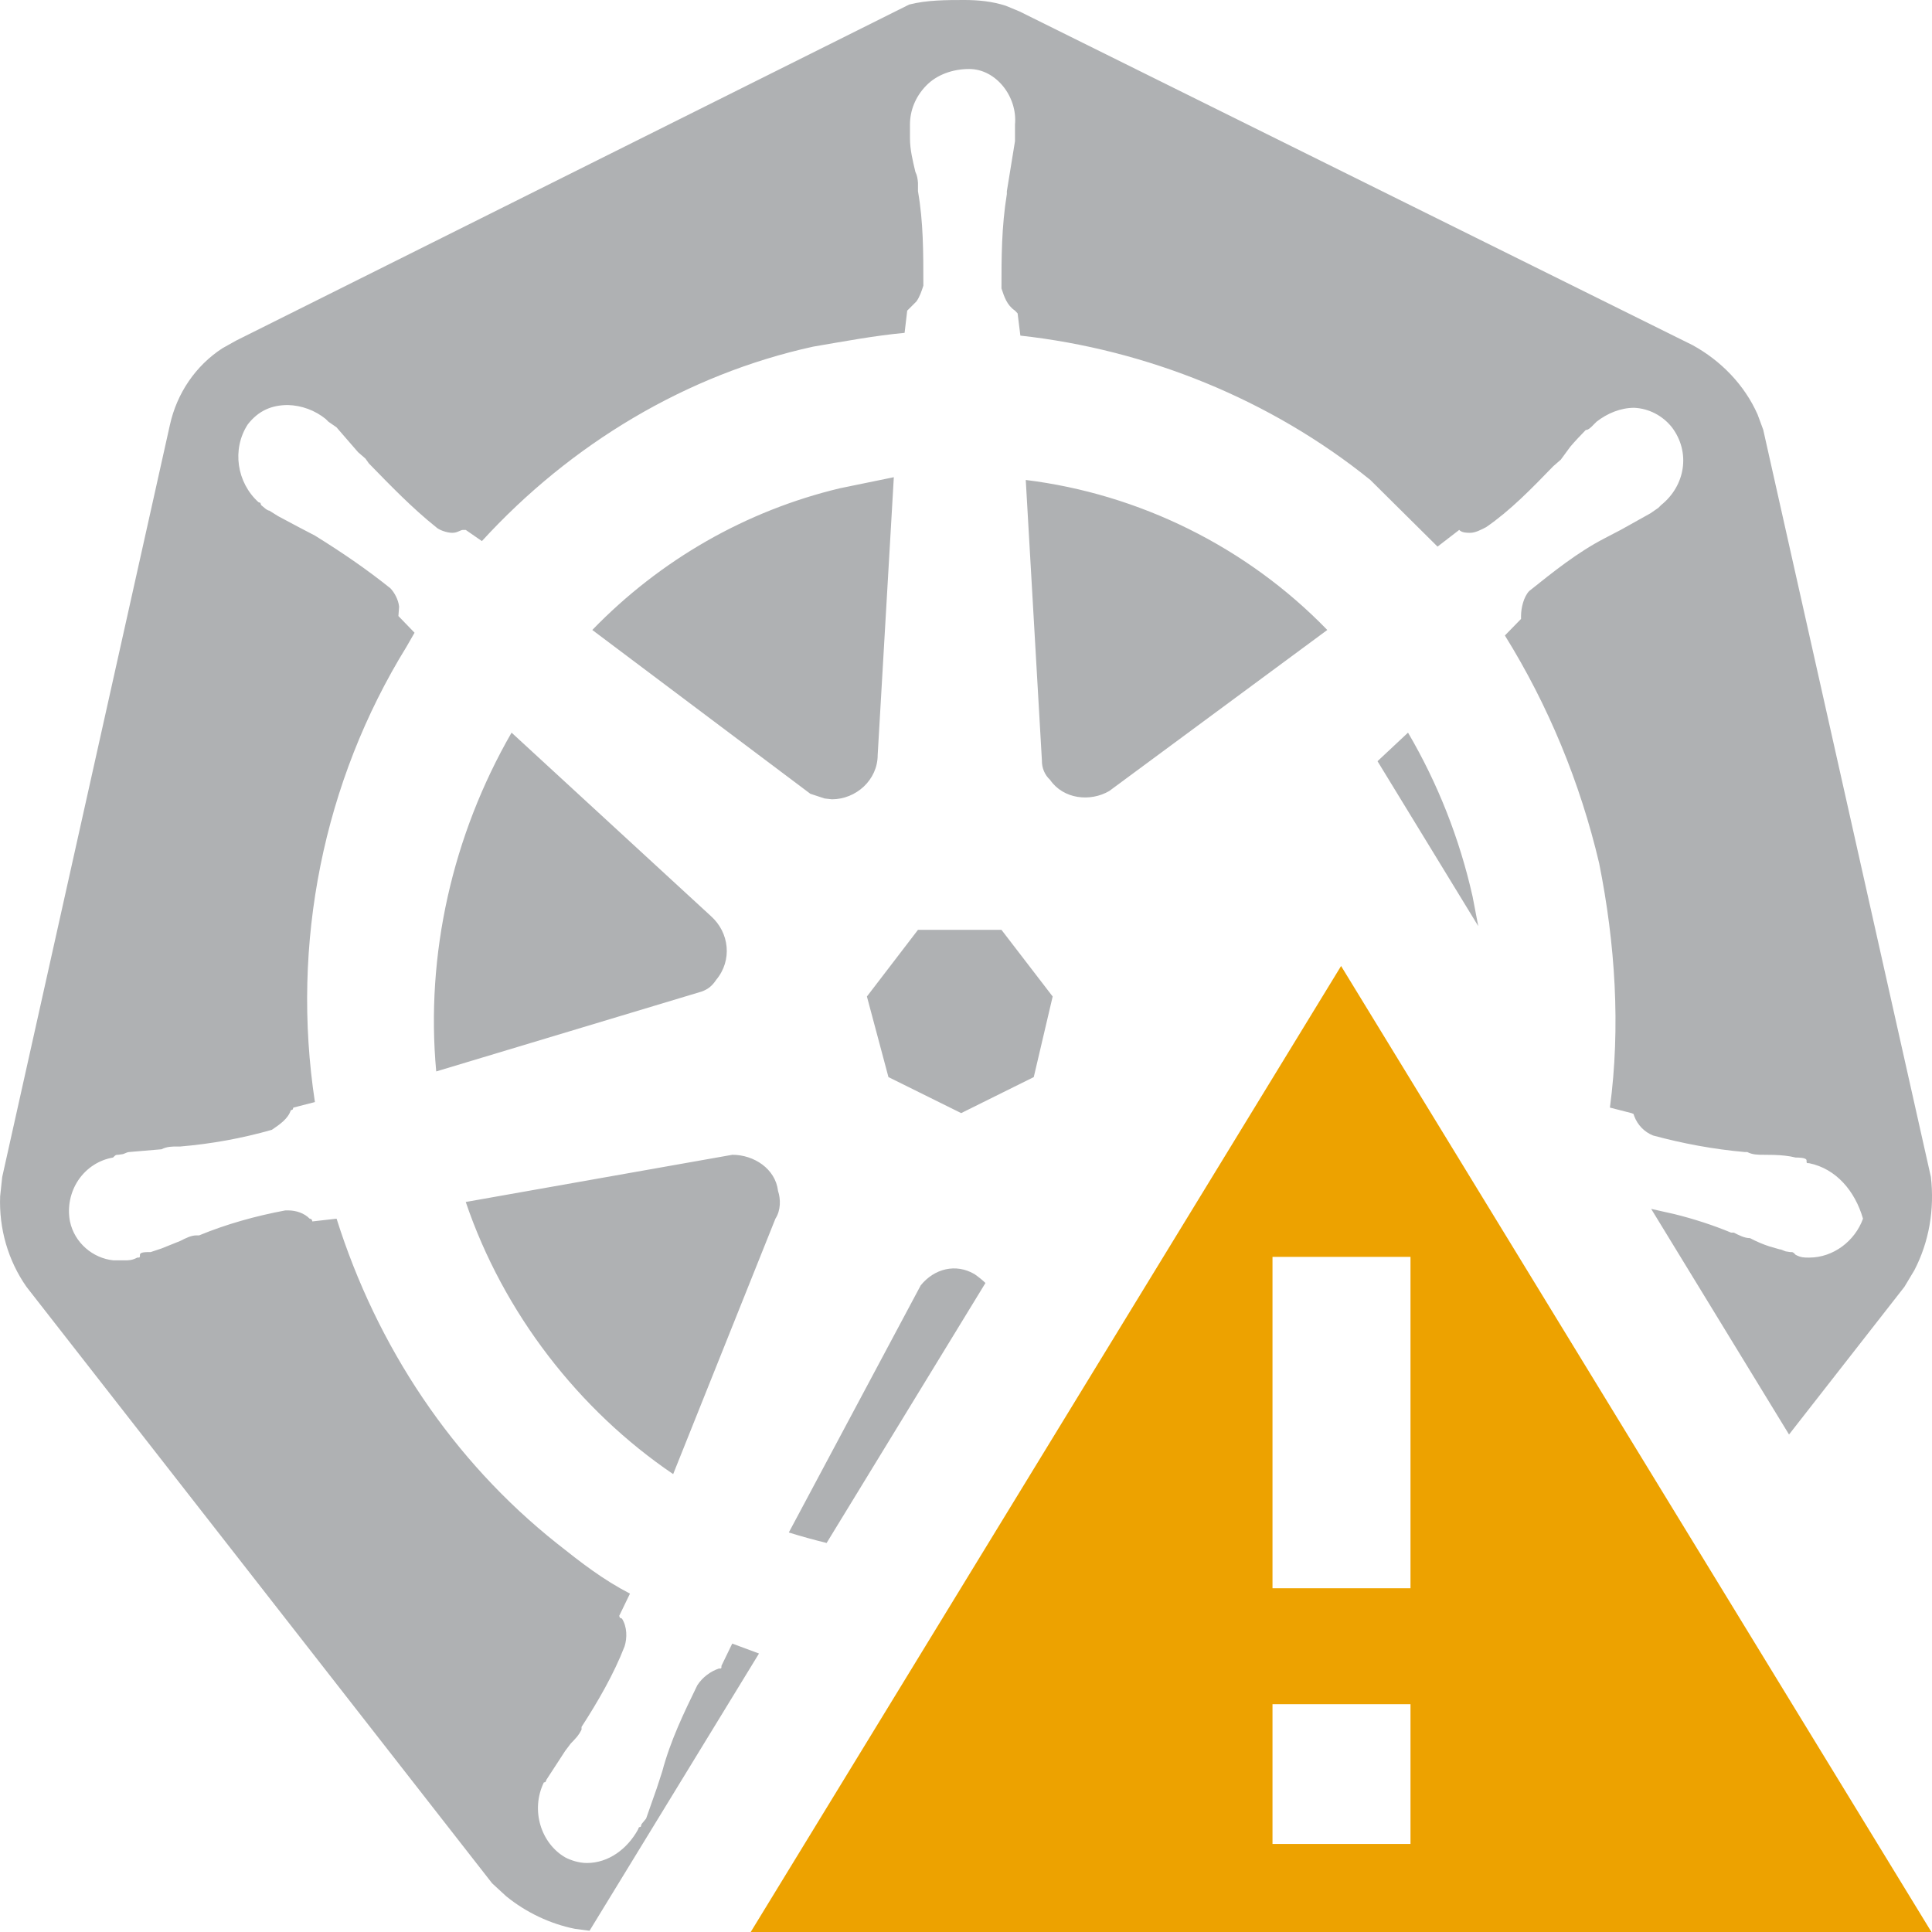
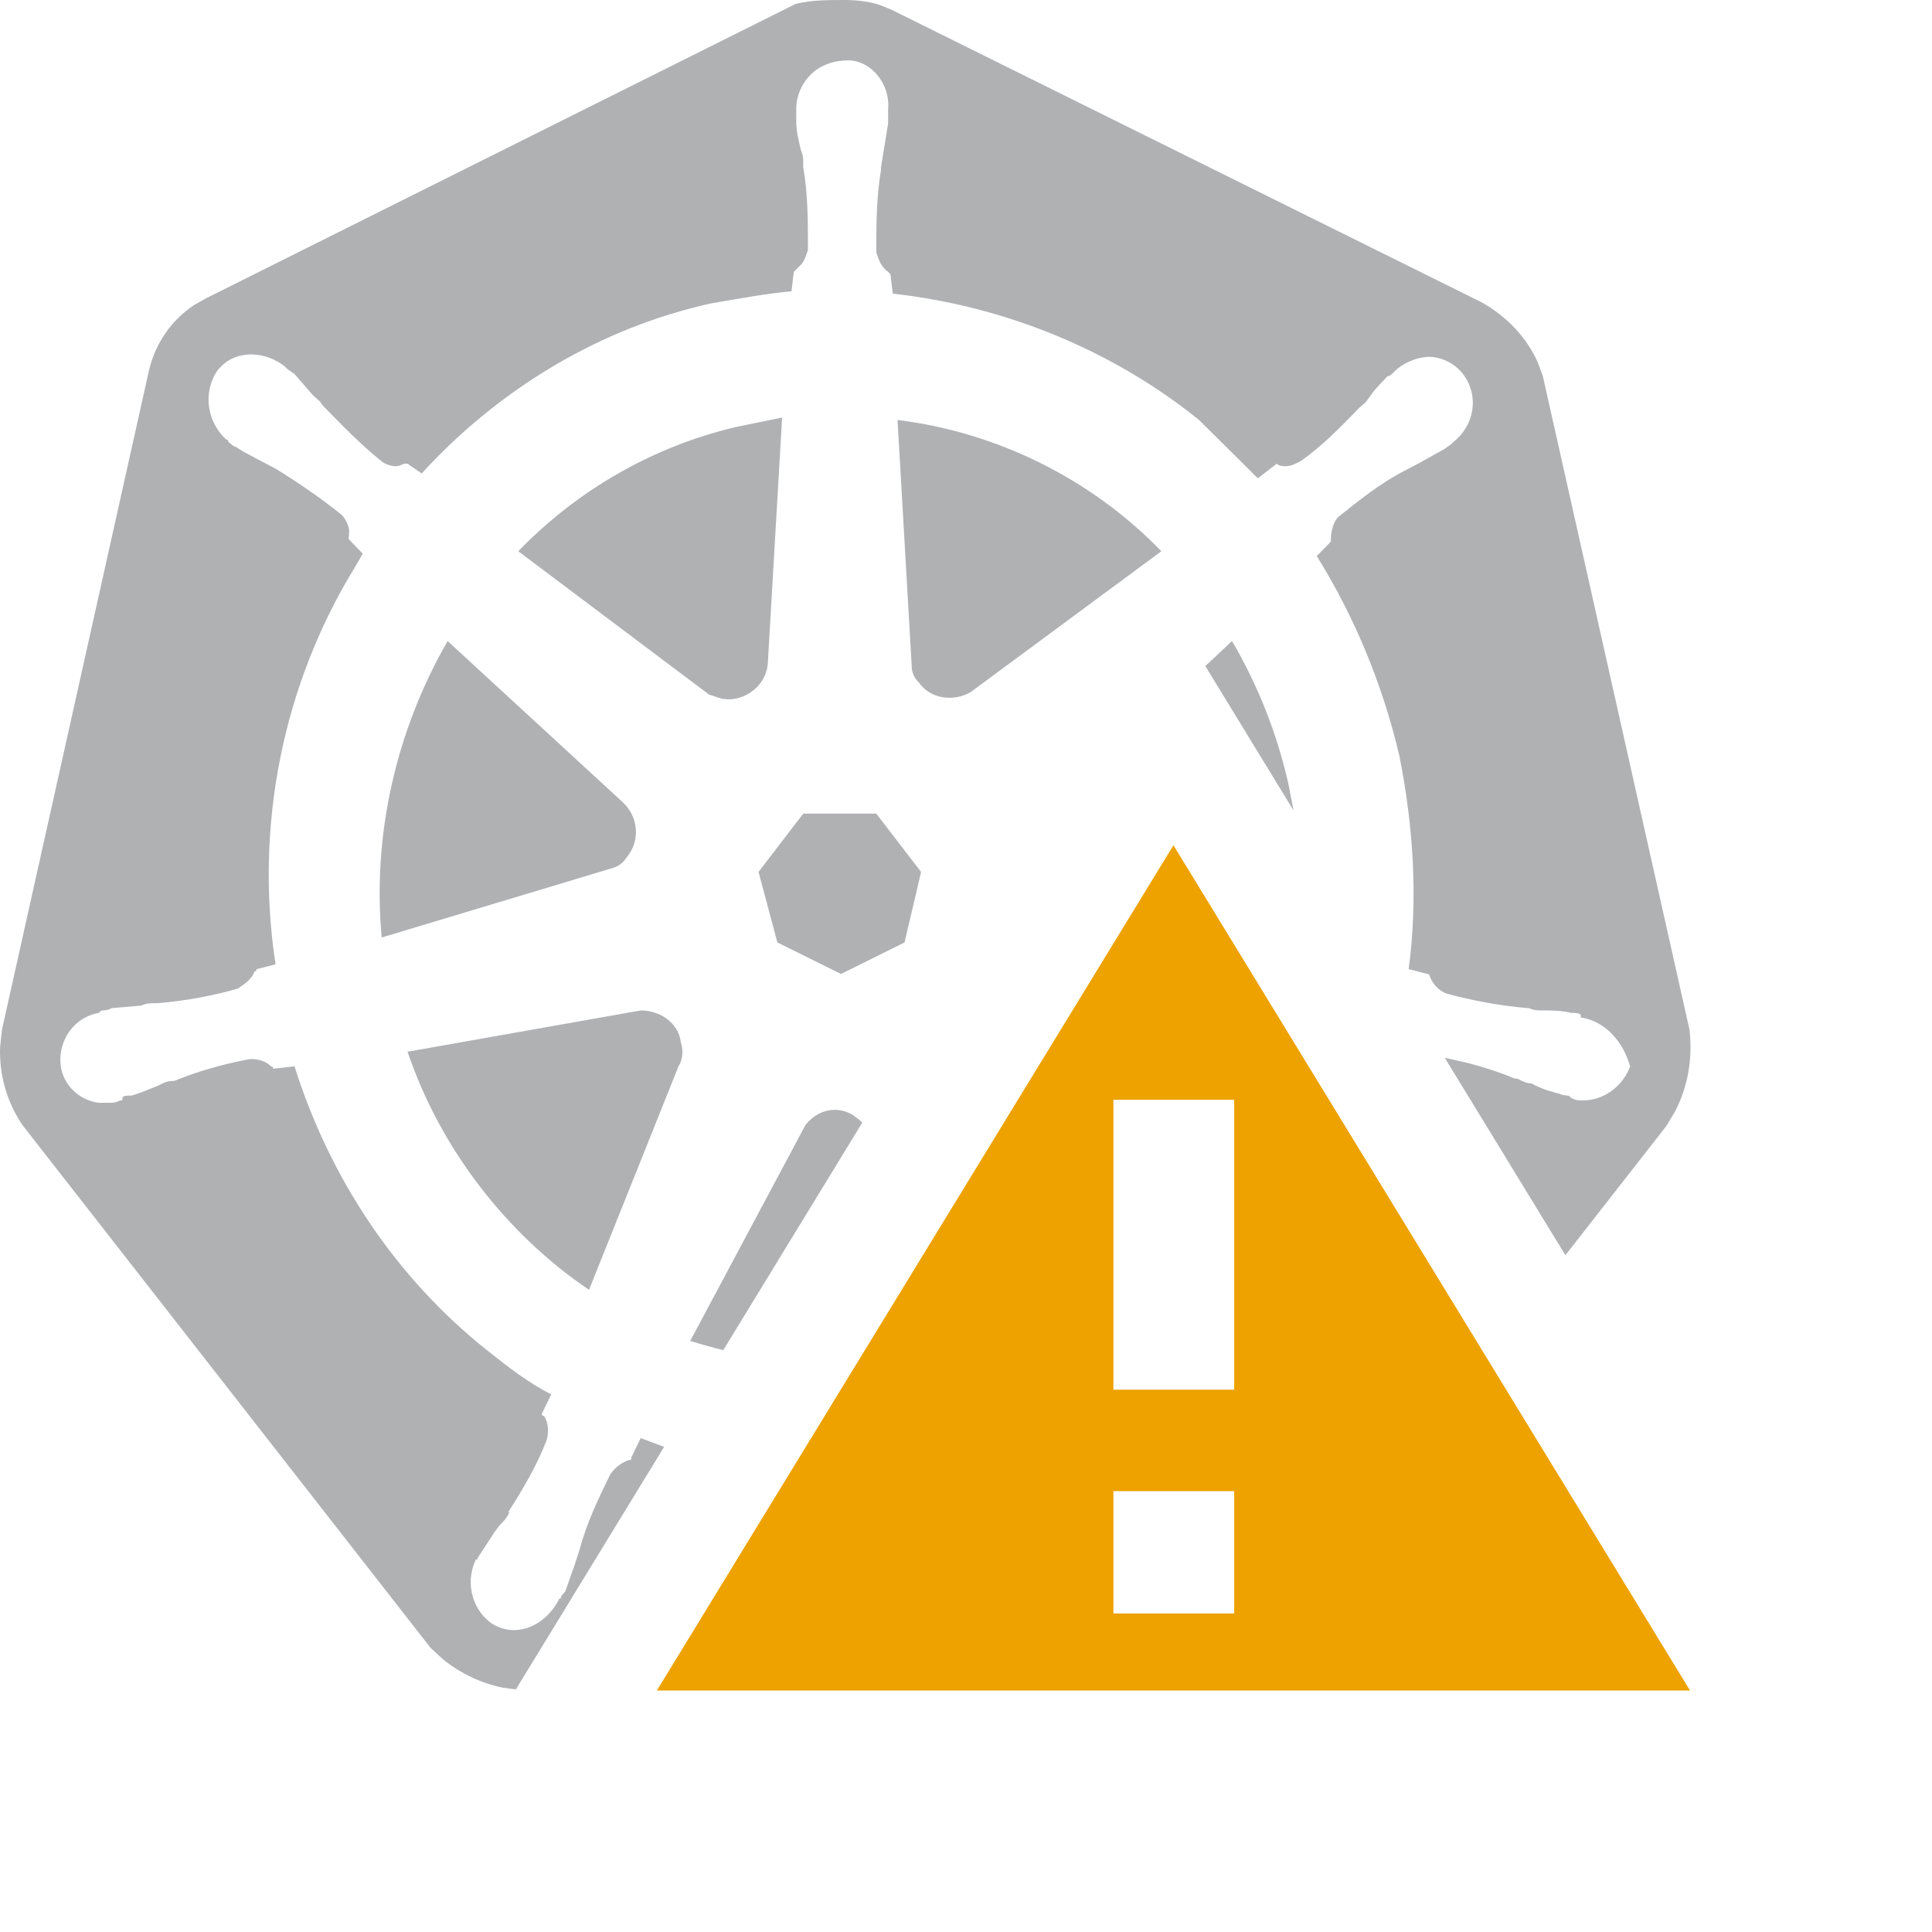
- <svg xmlns="http://www.w3.org/2000/svg" width="16px" height="16px" viewBox="0 0 14 14" version="1.1">
+ <svg xmlns="http://www.w3.org/2000/svg" width="16px" height="16px" viewBox="0 0 16 16" version="1.1">
  <g id="Icon" stroke="none" stroke-width="1" fill="none" fill-rule="evenodd">
    <g id="IDEA" transform="translate(-83, -178)">
      <g id="cluster_warning备份-2" transform="translate(83, 178)">
        <path d="M6.988,0 C7.084,0 7.189,0.009 7.289,0.042 L7.388,0.083 L12.265,2.501 C12.471,2.614 12.641,2.789 12.736,3.003 L12.777,3.114 L13.992,8.529 C14.019,8.764 13.979,8.999 13.872,9.205 L13.8,9.325 L12.964,10.395 L11.965,8.76 L12.134,8.798 C12.275,8.833 12.414,8.878 12.544,8.932 L12.564,8.932 C12.603,8.952 12.642,8.972 12.681,8.972 C12.733,8.999 12.776,9.017 12.822,9.032 L12.895,9.053 C12.908,9.053 12.921,9.062 12.94,9.068 L12.973,9.073 C12.993,9.073 12.993,9.073 13.012,9.093 C13.051,9.113 13.071,9.113 13.11,9.113 C13.286,9.113 13.442,8.992 13.5,8.831 C13.442,8.63 13.305,8.469 13.11,8.429 C13.091,8.429 13.091,8.429 13.091,8.409 C13.091,8.388 13.032,8.388 13.012,8.388 C12.96,8.375 12.908,8.371 12.856,8.369 L12.778,8.368 C12.739,8.368 12.7,8.368 12.661,8.348 L12.642,8.348 C12.418,8.328 12.196,8.287 11.978,8.228 C11.916,8.203 11.866,8.152 11.842,8.087 L11.837,8.072 L11.822,8.066 L11.666,8.026 C11.744,7.443 11.705,6.839 11.588,6.255 C11.45,5.67 11.22,5.112 10.905,4.605 L11.022,4.485 L11.022,4.464 C11.022,4.404 11.042,4.324 11.081,4.283 C11.256,4.143 11.432,4.002 11.627,3.901 L11.744,3.84 L11.959,3.72 L12.017,3.68 L12.037,3.66 C12.213,3.519 12.252,3.277 12.115,3.096 C12.047,3.011 11.948,2.96 11.842,2.955 C11.744,2.955 11.647,2.995 11.569,3.056 L11.549,3.076 C11.53,3.096 11.51,3.116 11.491,3.116 C11.452,3.156 11.413,3.197 11.379,3.237 L11.31,3.331 L11.256,3.378 C11.1,3.539 10.944,3.7 10.769,3.82 C10.73,3.84 10.691,3.861 10.652,3.861 C10.632,3.861 10.593,3.861 10.574,3.84 L10.417,3.961 L9.93,3.478 C9.208,2.895 8.311,2.533 7.394,2.432 L7.374,2.271 L7.355,2.251 C7.296,2.211 7.277,2.15 7.257,2.09 C7.257,1.868 7.257,1.647 7.296,1.406 L7.296,1.386 L7.355,1.023 L7.355,0.903 C7.374,0.701 7.218,0.5 7.023,0.5 C6.906,0.5 6.789,0.54 6.711,0.621 C6.633,0.701 6.594,0.802 6.594,0.902 L6.594,1.003 C6.594,1.084 6.614,1.164 6.633,1.245 C6.646,1.271 6.65,1.298 6.652,1.325 L6.652,1.386 C6.691,1.607 6.691,1.828 6.691,2.07 C6.678,2.11 6.665,2.15 6.641,2.184 L6.574,2.251 L6.555,2.412 C6.34,2.432 6.126,2.472 5.892,2.512 C4.975,2.713 4.136,3.217 3.492,3.921 L3.375,3.84 L3.355,3.84 C3.336,3.84 3.316,3.861 3.277,3.861 C3.238,3.861 3.18,3.84 3.16,3.82 C2.985,3.68 2.829,3.518 2.673,3.358 L2.648,3.323 L2.595,3.277 L2.438,3.096 L2.38,3.056 L2.36,3.036 C2.282,2.973 2.186,2.938 2.087,2.935 C1.97,2.935 1.873,2.975 1.795,3.076 C1.678,3.257 1.717,3.498 1.873,3.639 L1.887,3.644 L1.892,3.66 L1.927,3.689 C1.936,3.695 1.944,3.7 1.951,3.7 L2.015,3.74 L2.165,3.82 L2.282,3.881 C2.477,4.002 2.653,4.122 2.829,4.263 C2.858,4.293 2.887,4.346 2.892,4.396 L2.887,4.464 L3.004,4.585 L2.946,4.686 C2.342,5.665 2.107,6.839 2.282,7.986 L2.126,8.026 L2.121,8.04 L2.107,8.046 C2.087,8.107 2.029,8.147 1.97,8.187 C1.753,8.249 1.531,8.289 1.307,8.308 L1.287,8.308 C1.248,8.308 1.209,8.308 1.171,8.328 L0.936,8.348 C0.923,8.348 0.91,8.357 0.891,8.363 L0.858,8.368 C0.839,8.368 0.839,8.368 0.819,8.388 C0.718,8.405 0.627,8.464 0.568,8.551 C0.509,8.639 0.487,8.747 0.507,8.851 C0.54,9.007 0.674,9.118 0.822,9.133 L0.897,9.133 C0.936,9.133 0.956,9.133 0.995,9.113 C1.014,9.113 1.014,9.113 1.014,9.093 C1.014,9.073 1.053,9.073 1.092,9.073 L1.17,9.047 L1.307,8.992 C1.346,8.972 1.385,8.952 1.424,8.952 L1.443,8.952 C1.639,8.871 1.853,8.811 2.068,8.771 L2.087,8.771 C2.146,8.771 2.205,8.791 2.244,8.831 C2.263,8.831 2.263,8.851 2.263,8.851 L2.439,8.831 C2.731,9.757 3.277,10.582 4.038,11.186 C4.214,11.326 4.37,11.447 4.565,11.548 L4.487,11.709 L4.492,11.723 L4.507,11.729 C4.545,11.789 4.545,11.87 4.526,11.93 C4.448,12.132 4.331,12.333 4.214,12.514 L4.214,12.534 C4.194,12.574 4.175,12.594 4.136,12.634 L4.096,12.687 L3.96,12.896 L3.954,12.911 C3.952,12.914 3.947,12.916 3.941,12.916 C3.843,13.118 3.921,13.359 4.097,13.46 C4.136,13.48 4.194,13.5 4.253,13.5 C4.409,13.5 4.545,13.399 4.623,13.258 L4.629,13.243 C4.632,13.24 4.637,13.238 4.643,13.238 L4.649,13.218 L4.682,13.178 L4.76,12.956 L4.799,12.836 C4.858,12.614 4.955,12.413 5.053,12.212 C5.092,12.152 5.15,12.111 5.209,12.091 C5.228,12.091 5.228,12.091 5.228,12.071 L5.306,11.91 L5.5,11.982 L4.272,13.991 L4.166,13.977 C3.986,13.941 3.812,13.858 3.668,13.741 L3.566,13.647 L0.192,9.325 C0.058,9.134 -0.008,8.902 0.001,8.669 L0.016,8.529 L1.231,3.08 C1.282,2.848 1.419,2.649 1.611,2.524 L1.711,2.468 L6.588,0.033 C6.716,0 6.86,0 6.988,0 Z M7.062,9.233 C7.092,9.254 7.117,9.274 7.141,9.297 L5.99,11.181 C5.897,11.158 5.806,11.133 5.716,11.105 L6.672,9.314 C6.77,9.193 6.926,9.153 7.062,9.233 Z M5.307,8.368 C5.463,8.368 5.619,8.469 5.638,8.63 C5.658,8.69 5.658,8.771 5.619,8.831 L4.878,10.682 C4.195,10.219 3.648,9.515 3.375,8.71 L5.307,8.368 Z M7.257,6.738 L7.628,7.221 L7.491,7.805 L6.965,8.066 L6.438,7.805 L6.282,7.221 L6.652,6.738 L7.257,6.738 Z M3.707,5.309 L5.15,6.637 C5.287,6.758 5.307,6.96 5.19,7.1 C5.16,7.145 5.131,7.168 5.085,7.185 L3.161,7.764 C3.083,6.919 3.278,6.054 3.707,5.309 Z M10.203,5.309 C10.419,5.677 10.577,6.078 10.671,6.497 L10.712,6.711 L9.982,5.516 L10.203,5.309 Z M6.477,3.458 L6.36,5.471 C6.36,5.651 6.204,5.792 6.028,5.792 L5.975,5.786 L5.872,5.752 L4.292,4.565 C4.786,4.055 5.408,3.7 6.087,3.538 L6.477,3.458 Z M7.433,3.478 C8.252,3.579 9.033,3.961 9.618,4.565 L8.038,5.732 C7.901,5.812 7.706,5.792 7.609,5.651 C7.57,5.615 7.549,5.564 7.55,5.51 L7.433,3.478 Z" id="形状" fill="#AFB1B3" fill-rule="nonzero" />
        <path d="M9.718,7 L13.996,14 L5.44,14 L9.718,7 Z M10.221,12.349 L9.221,12.349 L9.221,13.362 L10.221,13.362 L10.221,12.349 Z M10.221,9.108 L9.221,9.108 L9.221,11.509 L10.221,11.509 L10.221,9.108 Z" id="形状结合" fill="#EDA200" />
      </g>
    </g>
  </g>
</svg>
